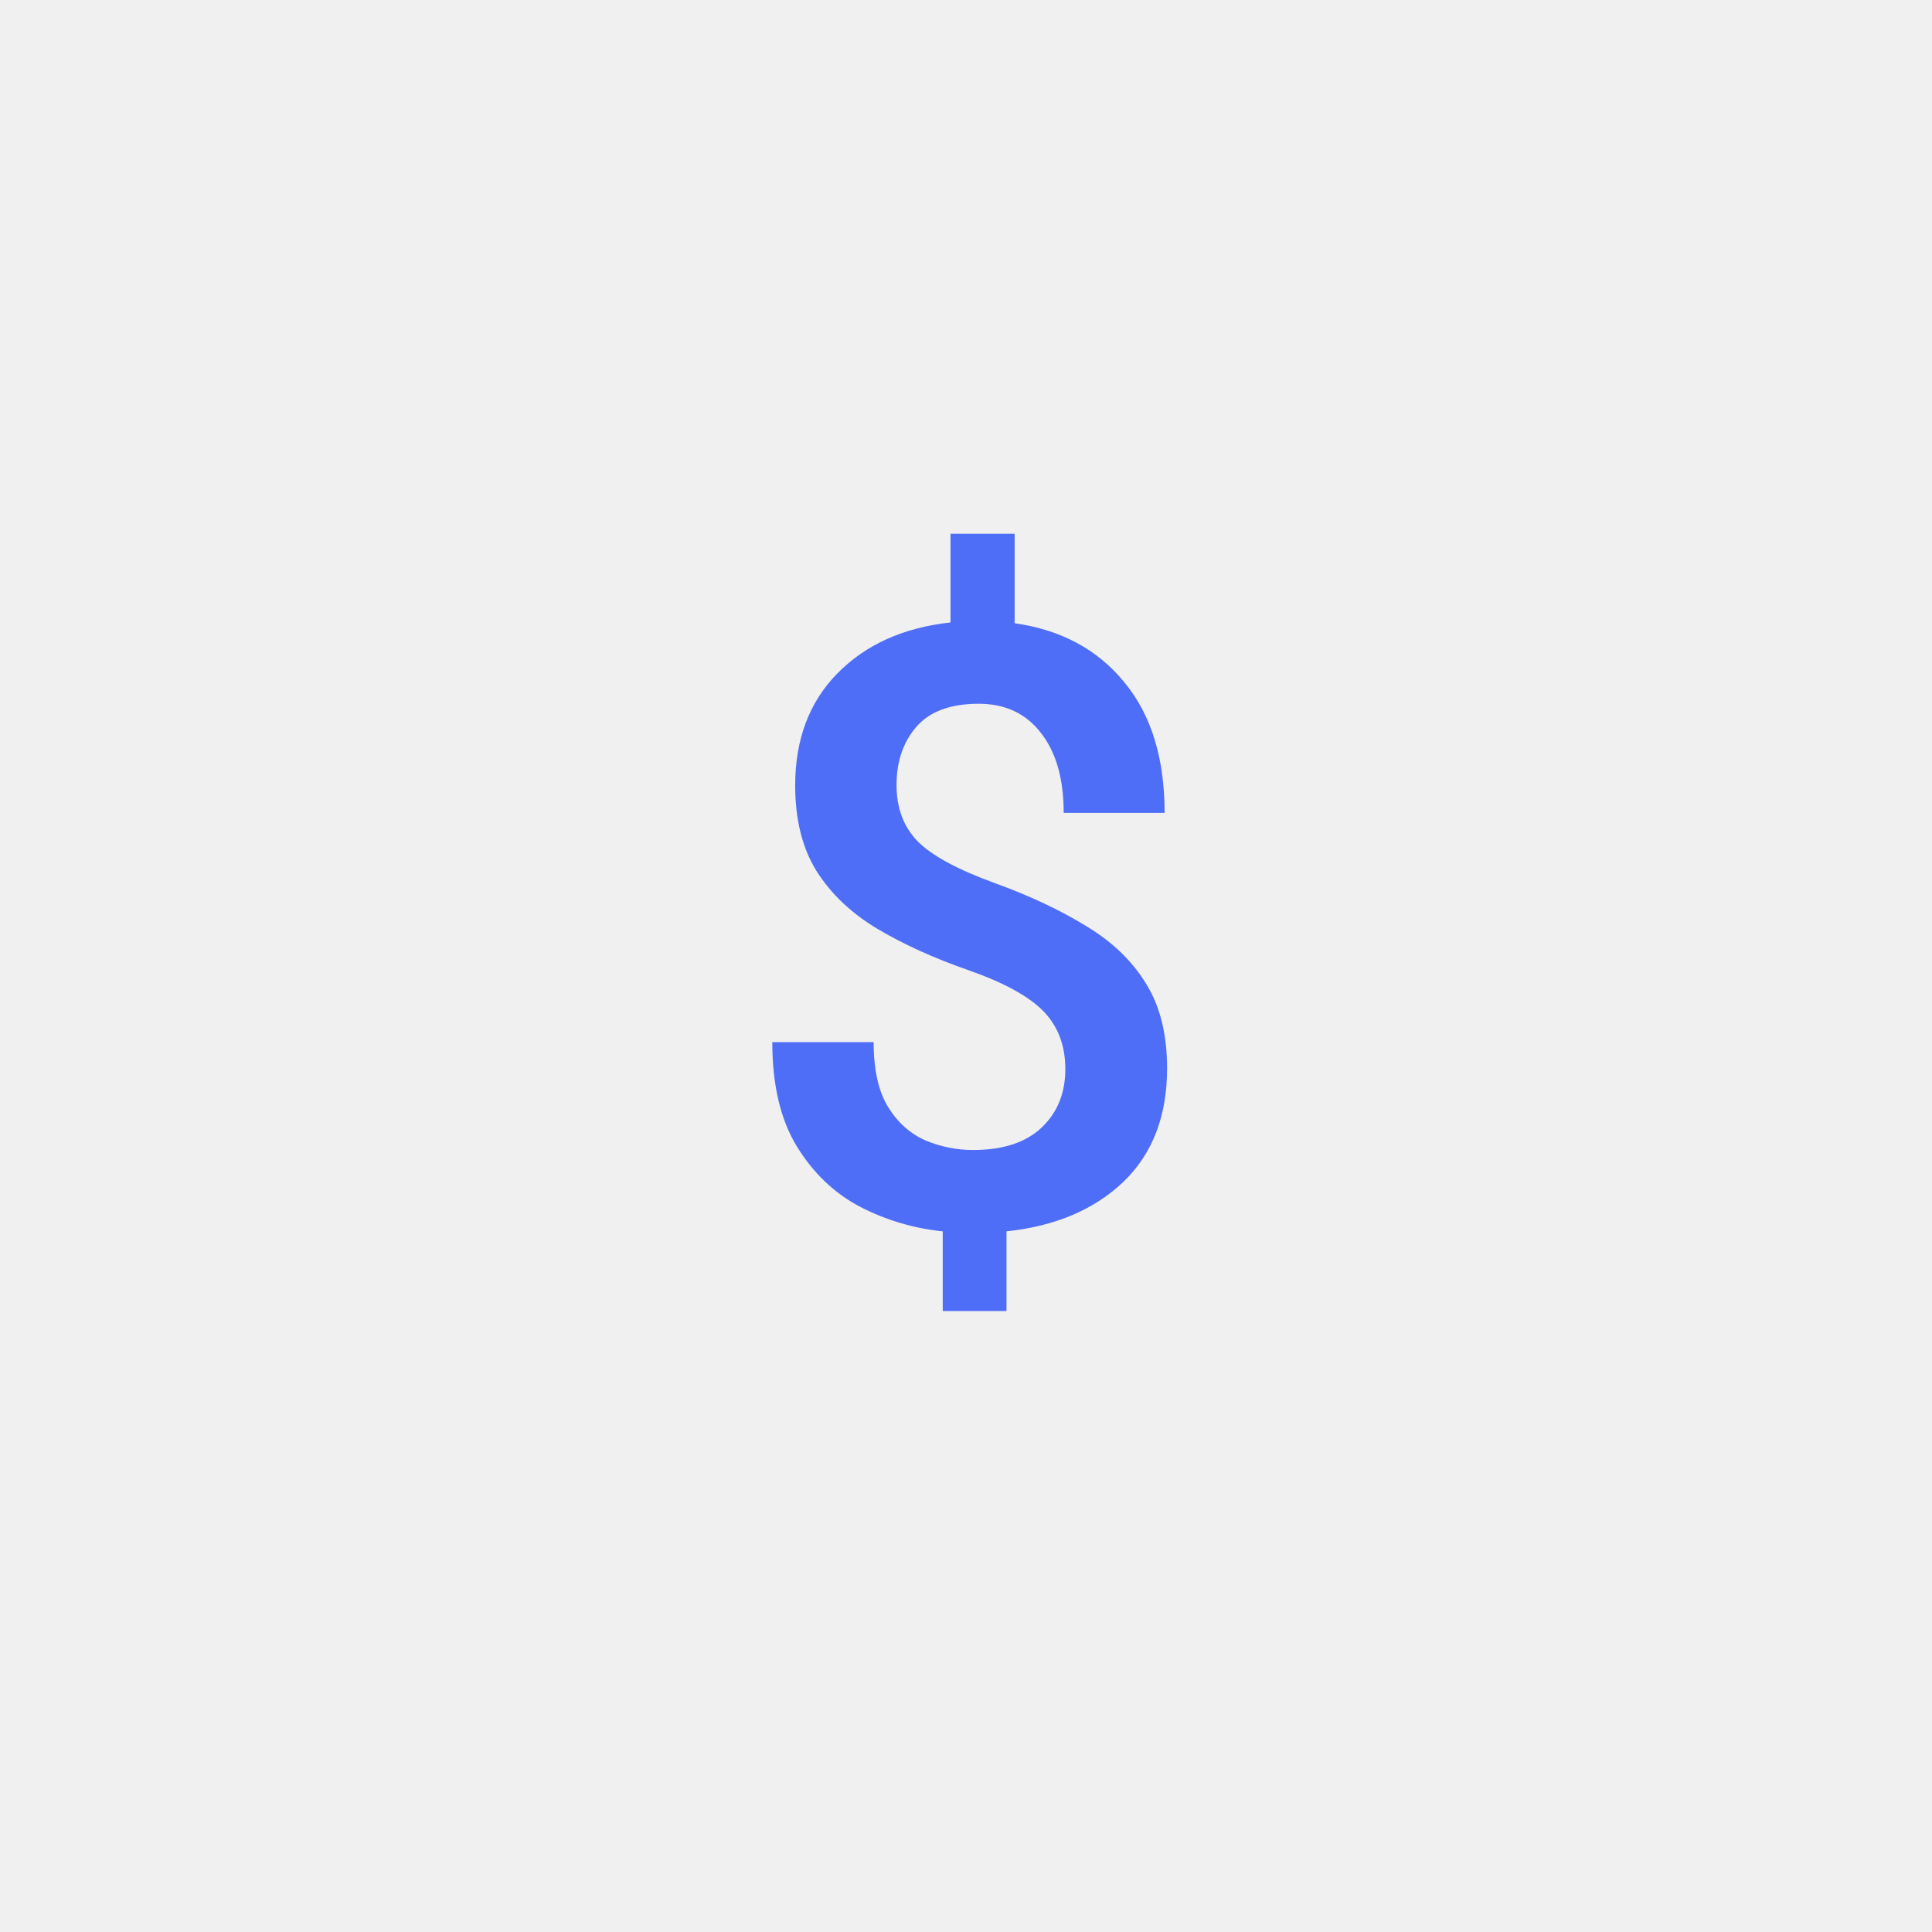
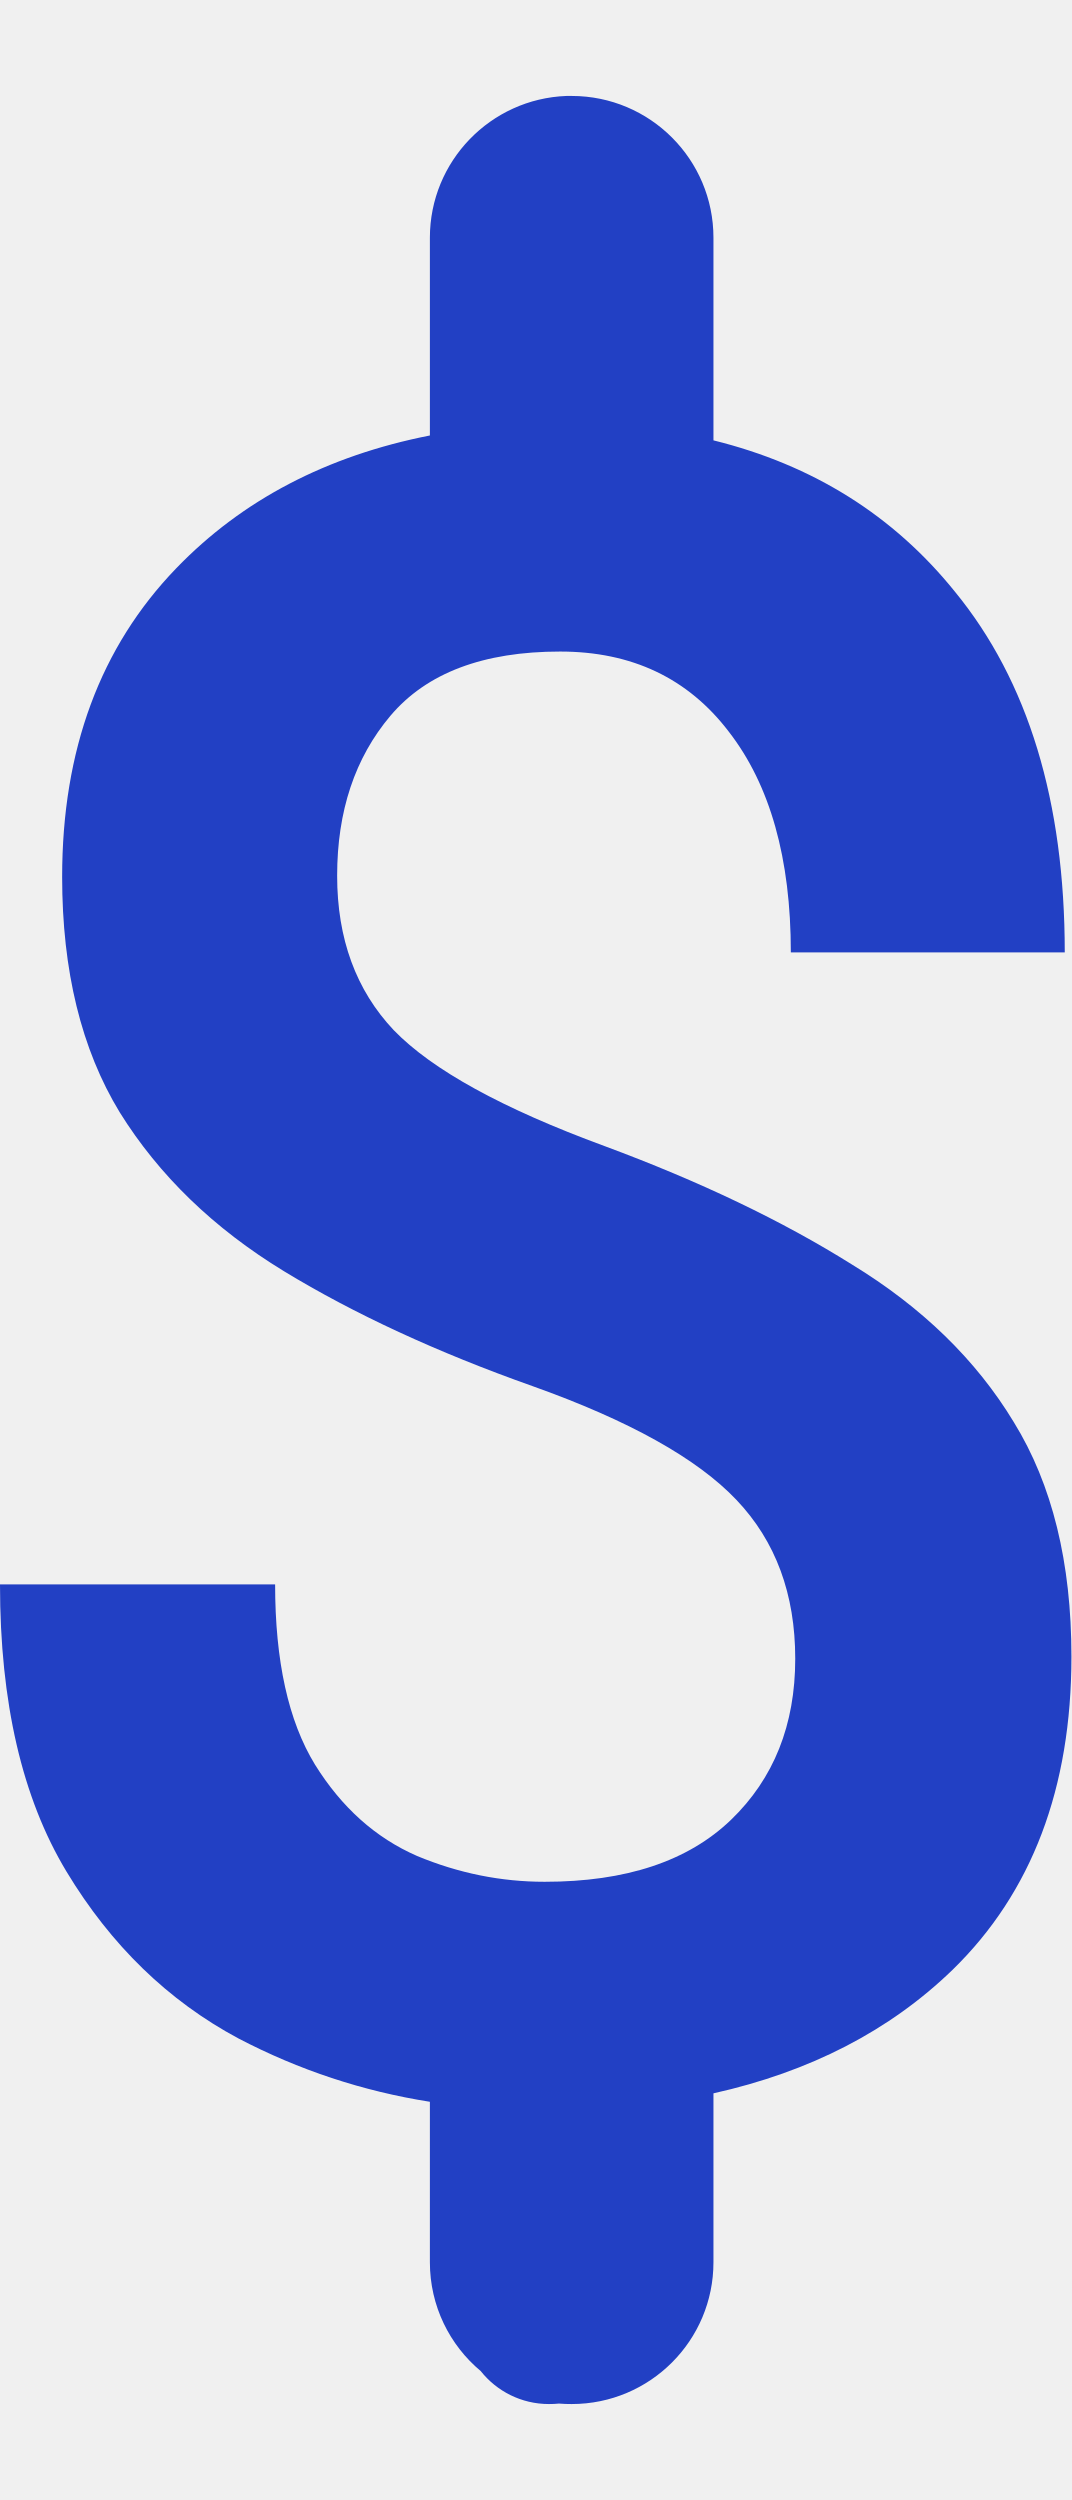
- <svg xmlns="http://www.w3.org/2000/svg" width="46" height="46" viewBox="0 0 46 46" fill="none">
-   <g clip-path="url(#clip0)">
-     <path d="M23.964 31.215H22.446V29.318C21.752 29.246 21.097 29.052 20.48 28.734C19.864 28.41 19.361 27.93 18.972 27.294C18.583 26.658 18.388 25.831 18.388 24.813H20.801C20.801 25.474 20.918 25.993 21.152 26.369C21.385 26.739 21.684 27.002 22.047 27.158C22.41 27.307 22.783 27.381 23.166 27.381C23.879 27.381 24.424 27.203 24.801 26.846C25.177 26.489 25.365 26.026 25.365 25.455C25.365 24.897 25.193 24.44 24.849 24.083C24.505 23.726 23.909 23.398 23.059 23.1C22.222 22.808 21.495 22.477 20.879 22.108C20.263 21.738 19.783 21.281 19.439 20.736C19.102 20.191 18.933 19.513 18.933 18.702C18.933 17.606 19.267 16.717 19.935 16.036C20.61 15.348 21.509 14.943 22.631 14.82V12.708H24.158V14.839C25.261 14.995 26.13 15.462 26.766 16.24C27.408 17.012 27.729 18.05 27.729 19.354H25.326C25.326 18.543 25.144 17.907 24.781 17.447C24.424 16.986 23.931 16.756 23.302 16.756C22.628 16.756 22.131 16.941 21.813 17.311C21.502 17.674 21.346 18.134 21.346 18.692C21.346 19.237 21.512 19.682 21.843 20.025C22.18 20.369 22.796 20.703 23.691 21.028C24.528 21.332 25.251 21.673 25.861 22.049C26.477 22.419 26.951 22.873 27.282 23.412C27.619 23.95 27.788 24.625 27.788 25.435C27.788 26.571 27.441 27.472 26.747 28.14C26.052 28.802 25.125 29.195 23.964 29.318V31.215Z" fill="#4F6EF7" />
-   </g>
-   <defs>
-     <clipPath id="clip0">
-       <rect width="46" height="46" fill="white" />
-     </clipPath>
-   </defs>
+ <svg xmlns="http://www.w3.org/2000/svg" width="9" height="21" viewBox="0 0 9 21" fill="none">
+   <path fill-rule="evenodd" clip-rule="evenodd" d="M4.802 0.806L4.797 0.806L4.793 0.806C4.781 0.806 4.77 0.806 4.758 0.806C4.121 0.83 3.611 1.354 3.611 1.997L3.611 3.658C2.744 3.829 2.034 4.2 1.481 4.773C0.842 5.435 0.522 6.299 0.522 7.366C0.522 8.154 0.683 8.814 1.006 9.344C1.335 9.873 1.795 10.318 2.385 10.678C2.975 11.037 3.671 11.359 4.472 11.643C5.286 11.933 5.857 12.252 6.186 12.599C6.516 12.946 6.68 13.391 6.68 13.933C6.68 14.489 6.5 14.94 6.14 15.287C5.779 15.634 5.258 15.807 4.575 15.807C4.208 15.807 3.851 15.735 3.503 15.59C3.155 15.438 2.87 15.183 2.646 14.823C2.422 14.457 2.311 13.952 2.311 13.309H0C0 14.299 0.186 15.104 0.559 15.722C0.932 16.34 1.413 16.807 2.003 17.123C2.512 17.389 3.048 17.566 3.611 17.655L3.611 19.003C3.611 19.37 3.777 19.699 4.038 19.917C4.172 20.086 4.379 20.194 4.611 20.194C4.639 20.194 4.667 20.193 4.695 20.19C4.73 20.193 4.766 20.194 4.802 20.194C5.46 20.194 5.993 19.661 5.993 19.003V17.584C6.805 17.403 7.475 17.057 8.003 16.545C8.668 15.896 9 15.019 9 13.915C9 13.126 8.839 12.47 8.516 11.946C8.199 11.422 7.745 10.981 7.155 10.621C6.571 10.255 5.879 9.924 5.078 9.627C4.221 9.312 3.63 8.987 3.307 8.653C2.991 8.318 2.832 7.886 2.832 7.356C2.832 6.814 2.981 6.366 3.28 6.012C3.584 5.653 4.059 5.473 4.705 5.473C5.307 5.473 5.779 5.697 6.121 6.145C6.469 6.593 6.643 7.211 6.643 8H8.944C8.944 6.732 8.637 5.722 8.022 4.971C7.506 4.33 6.83 3.906 5.993 3.699V1.997C5.993 1.339 5.46 0.806 4.802 0.806Z" fill="#2240C4" />
</svg>
